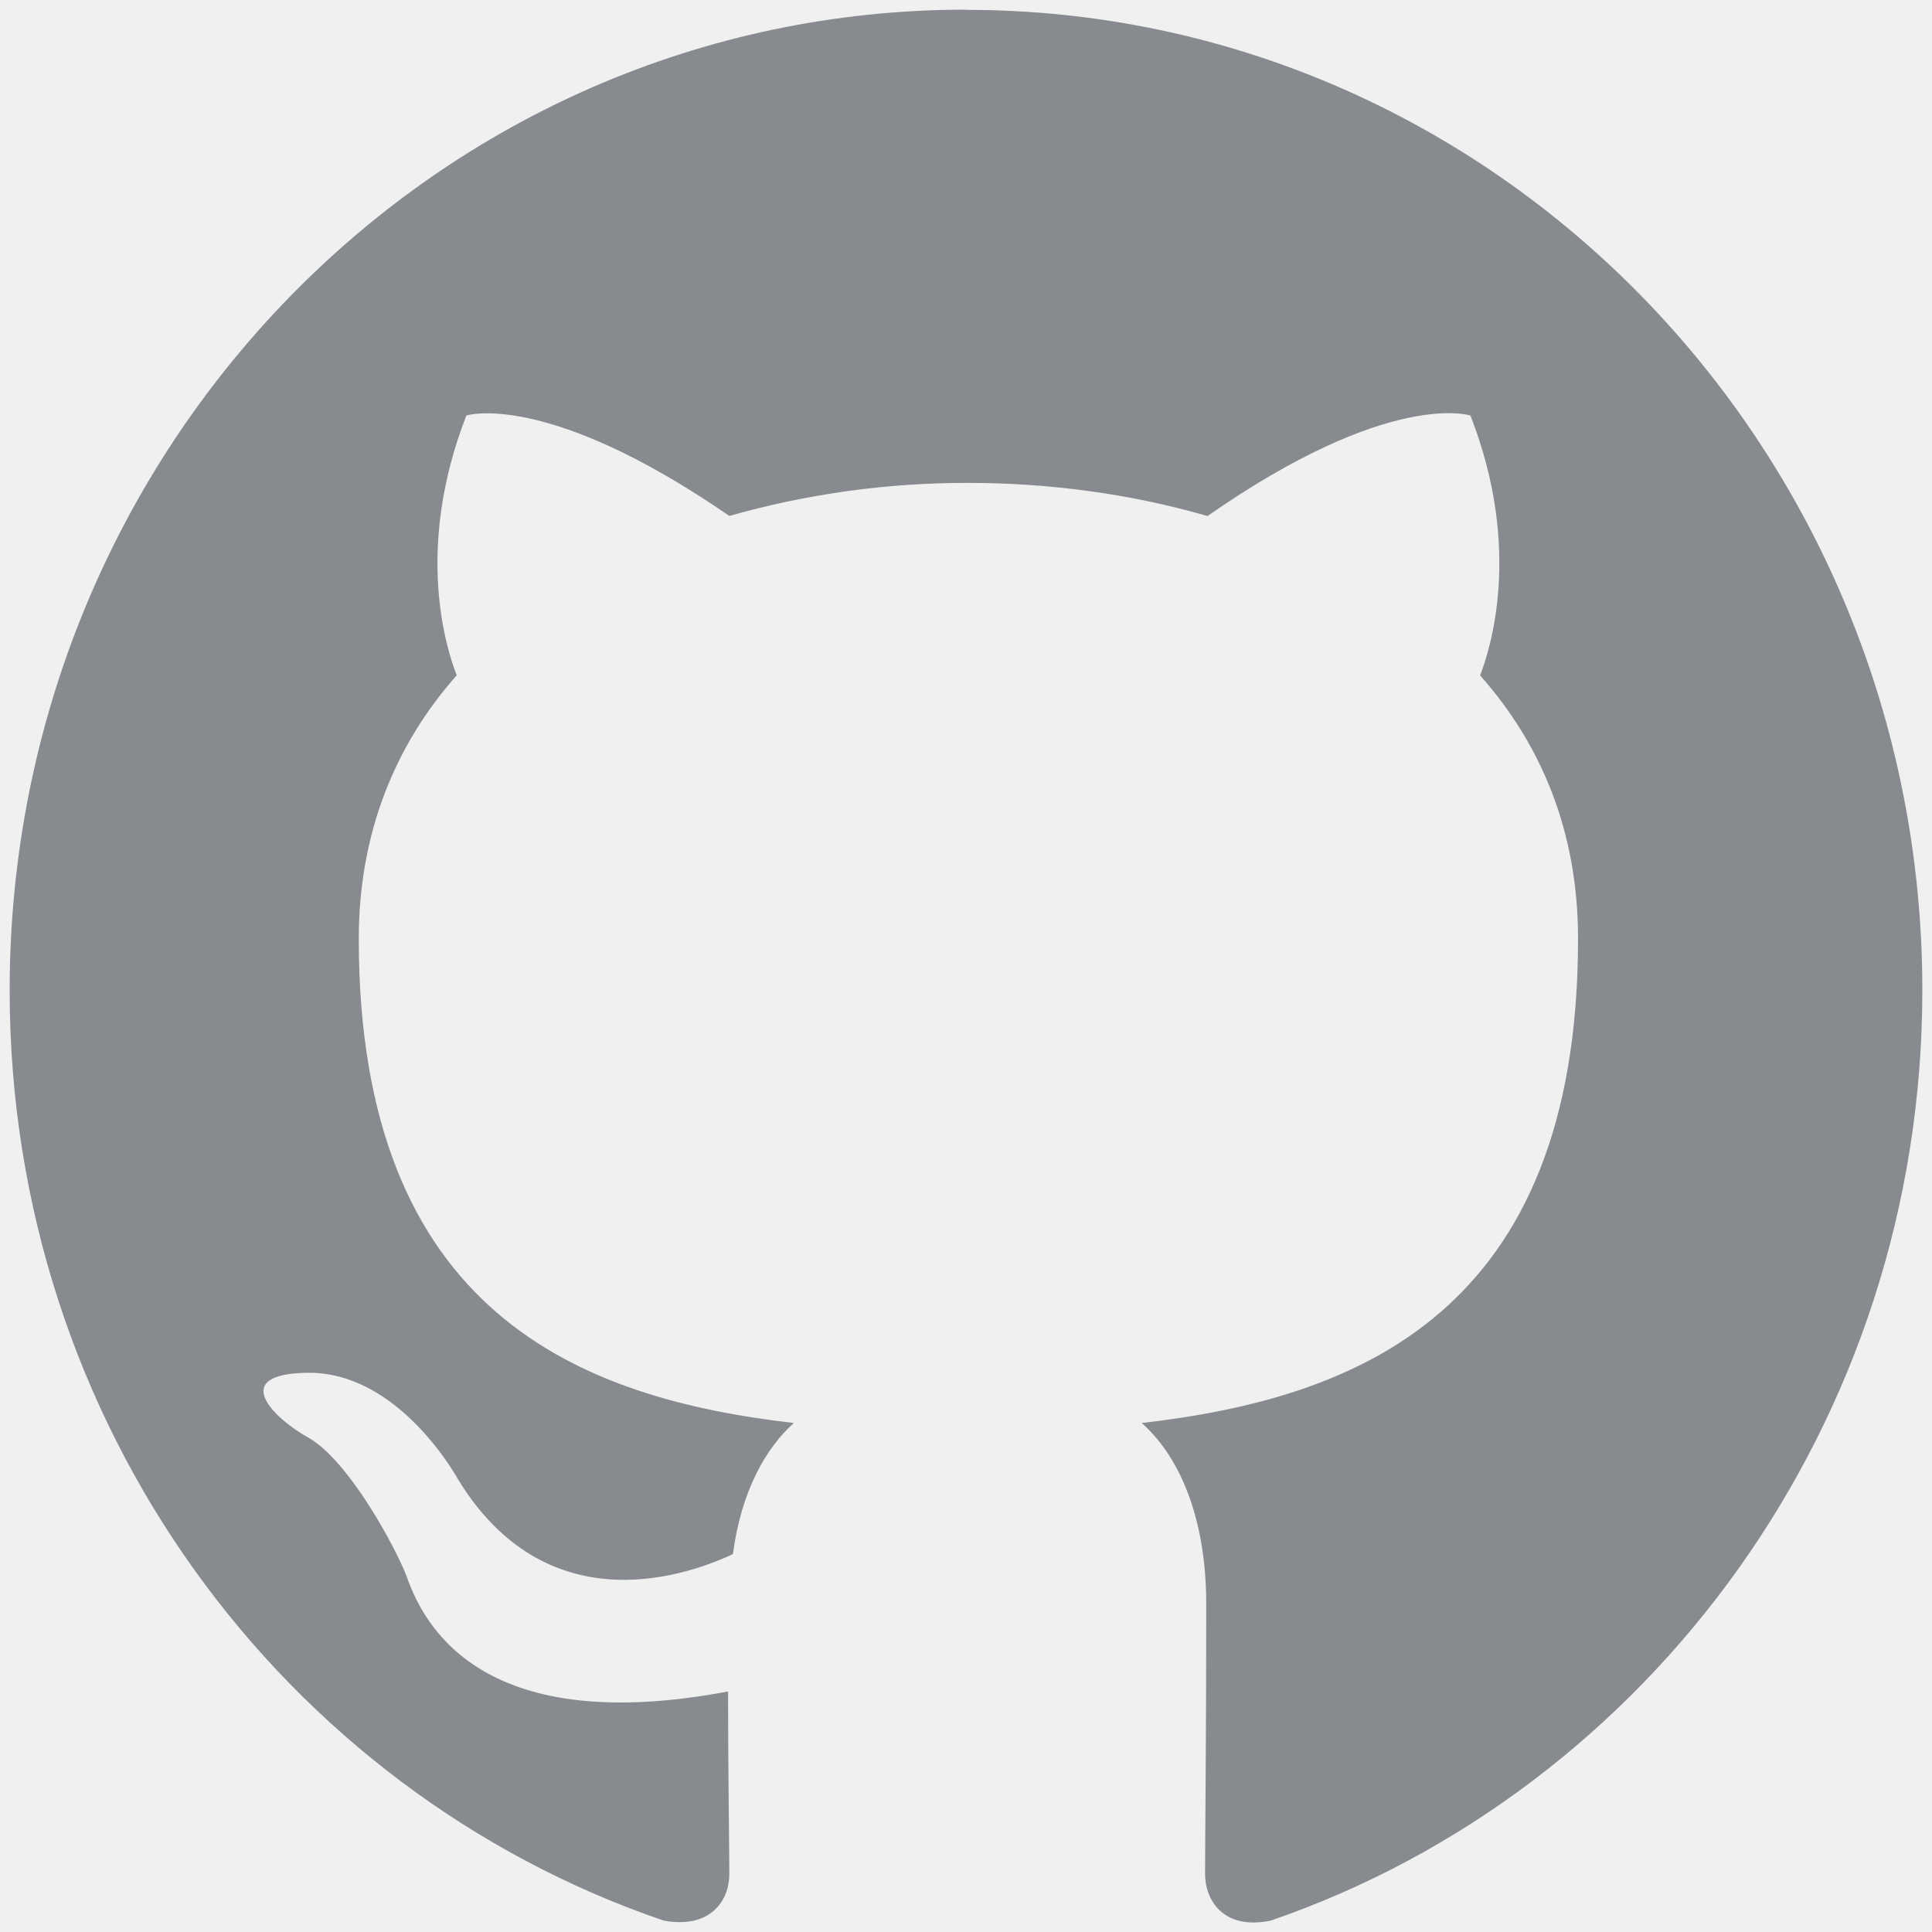
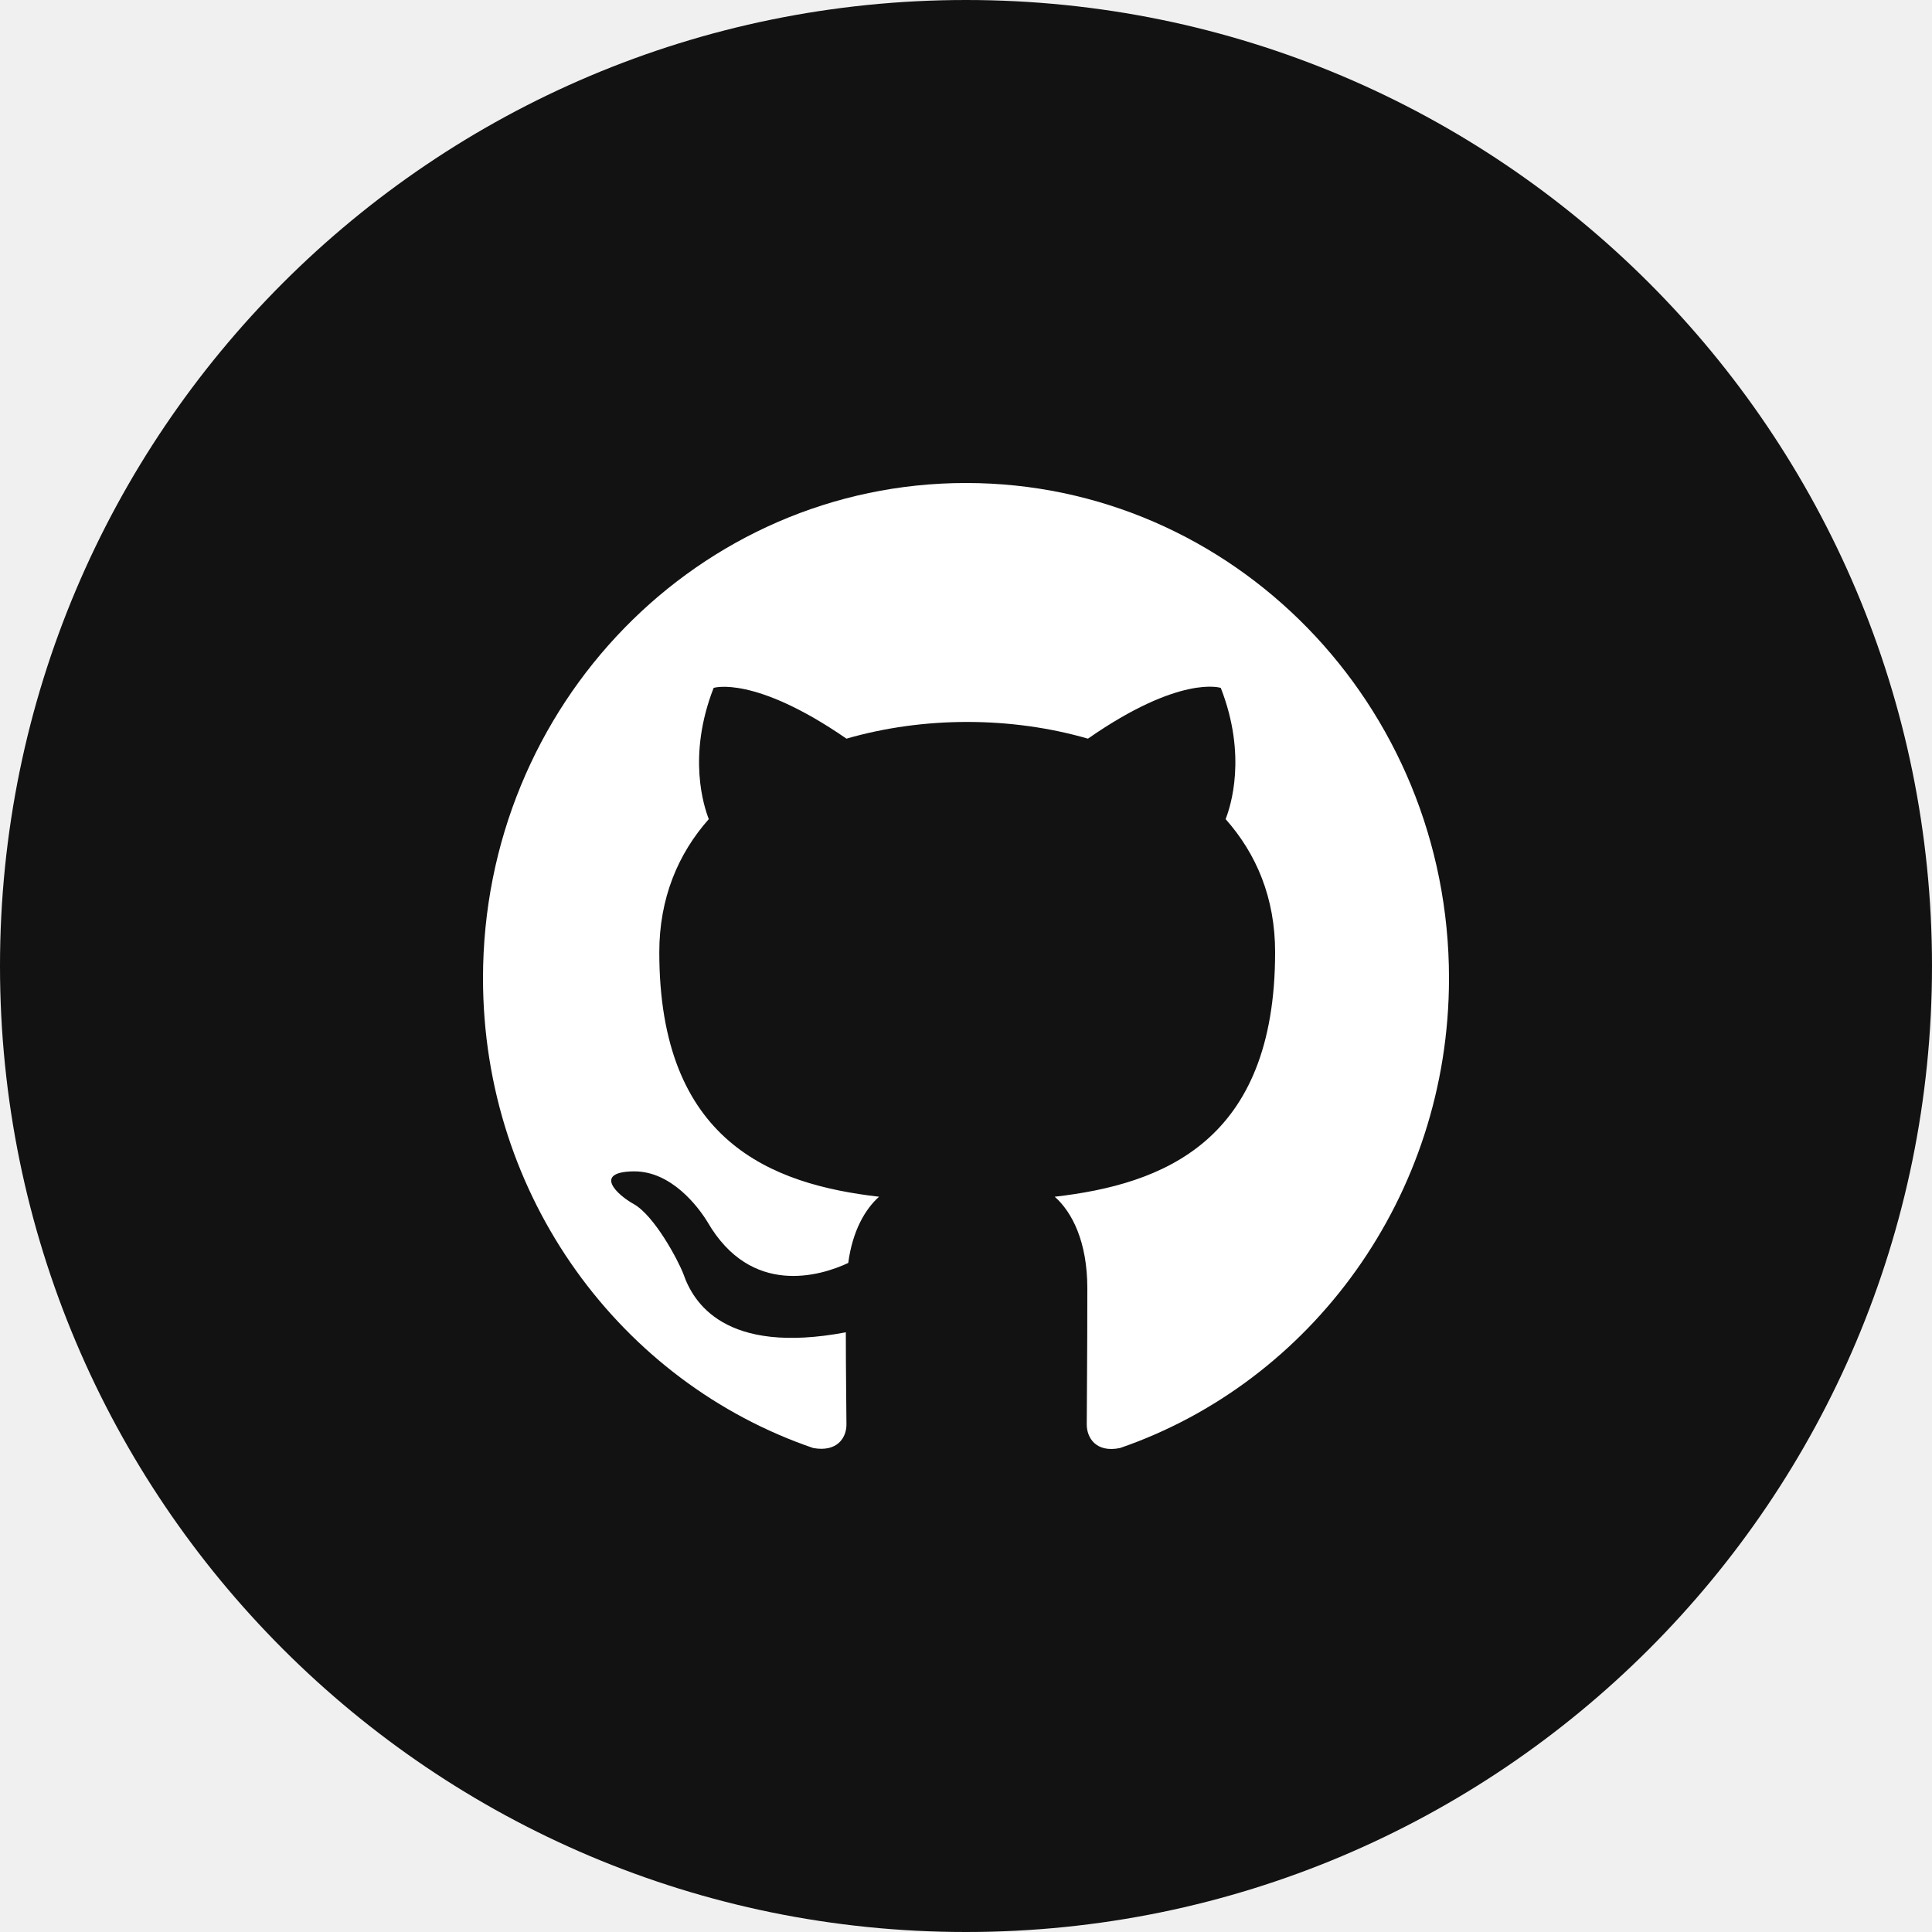
- <svg xmlns="http://www.w3.org/2000/svg" width="20" height="20" viewBox="0 0 20 20" fill="none">
-   <path fill-rule="evenodd" clip-rule="evenodd" d="M10 .1C4.53.1.1 4.644.1 10.252c0 4.492 2.834 8.285 6.77 9.63.494.089.68-.215.68-.482 0-.241-.013-1.04-.013-1.89-2.487.469-3.13-.622-3.328-1.193-.112-.292-.594-1.193-1.015-1.434-.347-.19-.842-.66-.013-.672.78-.013 1.337.736 1.523 1.04.89 1.535 2.314 1.104 2.883.837.087-.66.346-1.103.631-1.357-2.203-.254-4.504-1.13-4.504-5.012 0-1.104.383-2.017 1.014-2.728-.099-.254-.445-1.294.1-2.69 0 0 .828-.266 2.722 1.04a8.974 8.974 0 0 1 2.475-.342c.841 0 1.683.114 2.475.343 1.893-1.32 2.722-1.04 2.722-1.04.545 1.395.198 2.435.1 2.69.63.71 1.014 1.61 1.014 2.727 0 3.895-2.314 4.758-4.517 5.012.359.317.668.926.668 1.878 0 1.357-.012 2.448-.012 2.791 0 .267.186.584.68.482 3.911-1.345 6.745-5.151 6.745-9.63 0-5.608-4.43-10.15-9.9-10.15z" fill="#878A8E" />
+ <svg xmlns="http://www.w3.org/2000/svg" width="40" height="40" viewBox="0 0 40 40" fill="none">
+   <circle cx="20" cy="20" r="20" fill="#121212" />
+   <path fill-rule="evenodd" clip-rule="evenodd" d="M20 10C14.475 10 10 14.588 10 20.253C10 24.79 12.863 28.622 16.837 29.98C17.337 30.07 17.525 29.763 17.525 29.494C17.525 29.25 17.512 28.442 17.512 27.584C15 28.058 14.35 26.956 14.15 26.379C14.037 26.084 13.55 25.174 13.125 24.931C12.775 24.739 12.275 24.265 13.113 24.252C13.9 24.239 14.463 24.995 14.65 25.303C15.55 26.853 16.988 26.418 17.562 26.148C17.65 25.482 17.913 25.033 18.2 24.777C15.975 24.521 13.65 23.637 13.65 19.715C13.65 18.6 14.037 17.677 14.675 16.959C14.575 16.703 14.225 15.652 14.775 14.242C14.775 14.242 15.613 13.973 17.525 15.293C18.325 15.062 19.175 14.947 20.025 14.947C20.875 14.947 21.725 15.062 22.525 15.293C24.438 13.96 25.275 14.242 25.275 14.242C25.825 15.652 25.475 16.703 25.375 16.959C26.012 17.677 26.4 18.587 26.4 19.715C26.4 23.649 24.062 24.521 21.837 24.777C22.2 25.098 22.512 25.713 22.512 26.674C22.512 28.045 22.5 29.147 22.5 29.494C22.5 29.763 22.688 30.083 23.188 29.98C27.137 28.622 30 24.777 30 20.253C30 14.588 25.525 10 20 10Z" fill="white" />
</svg>
